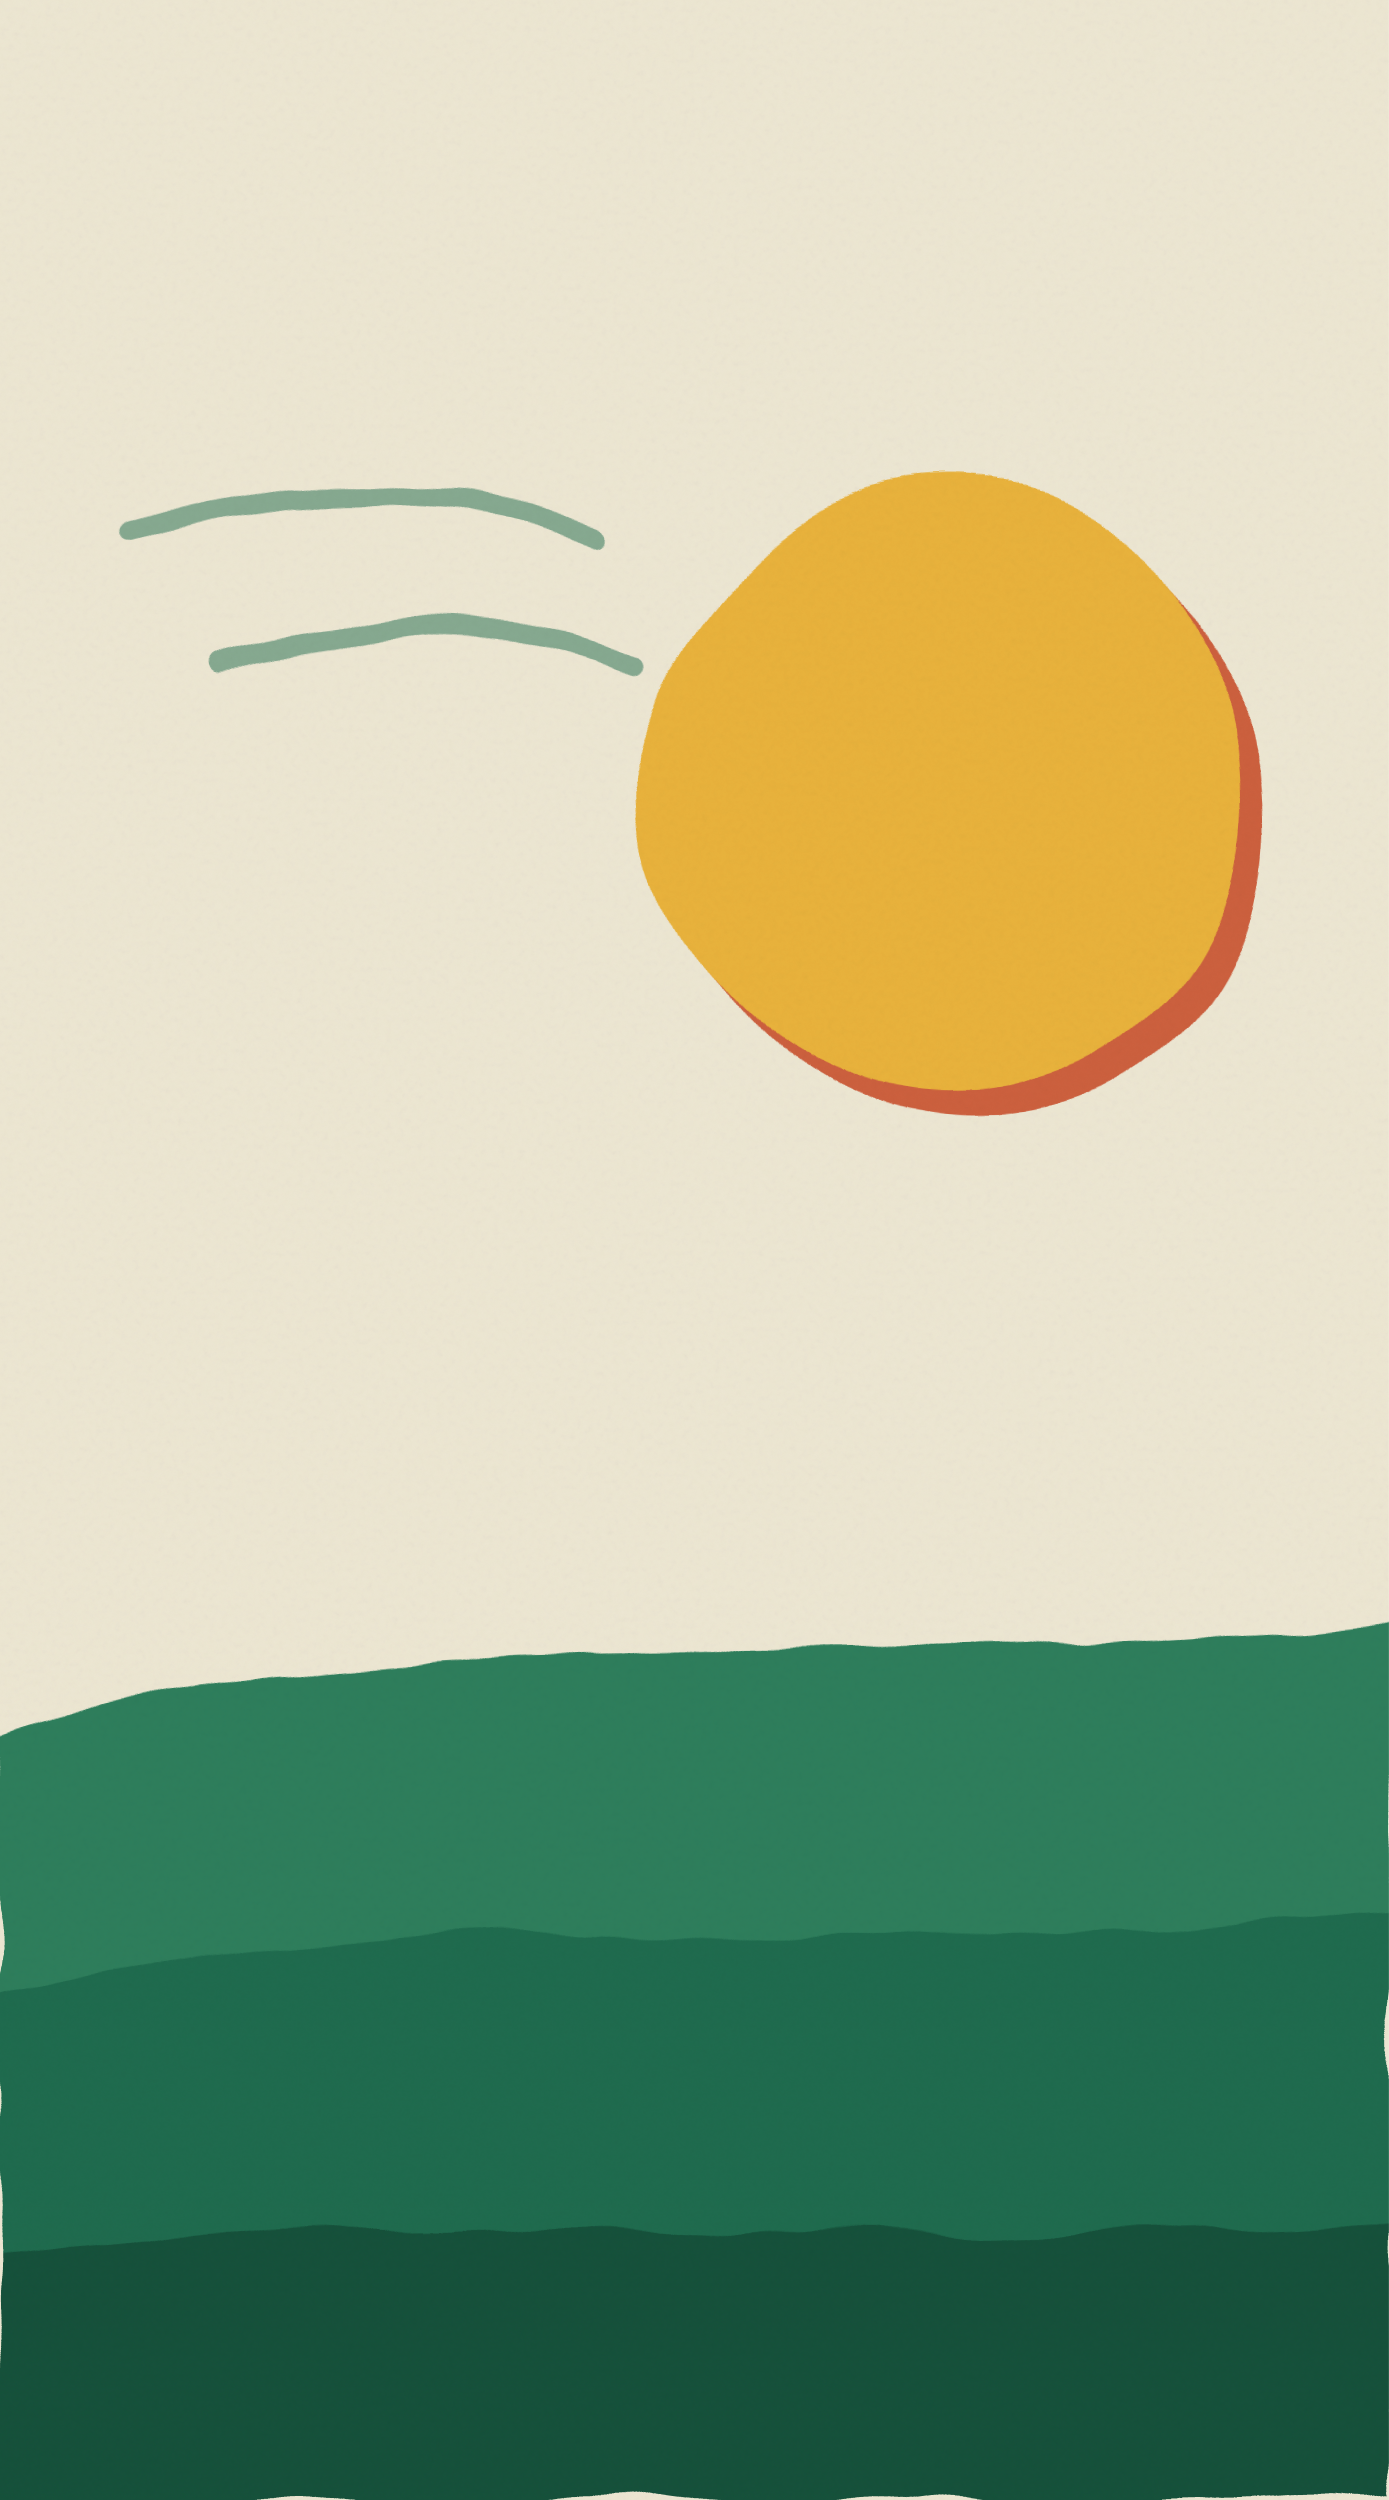
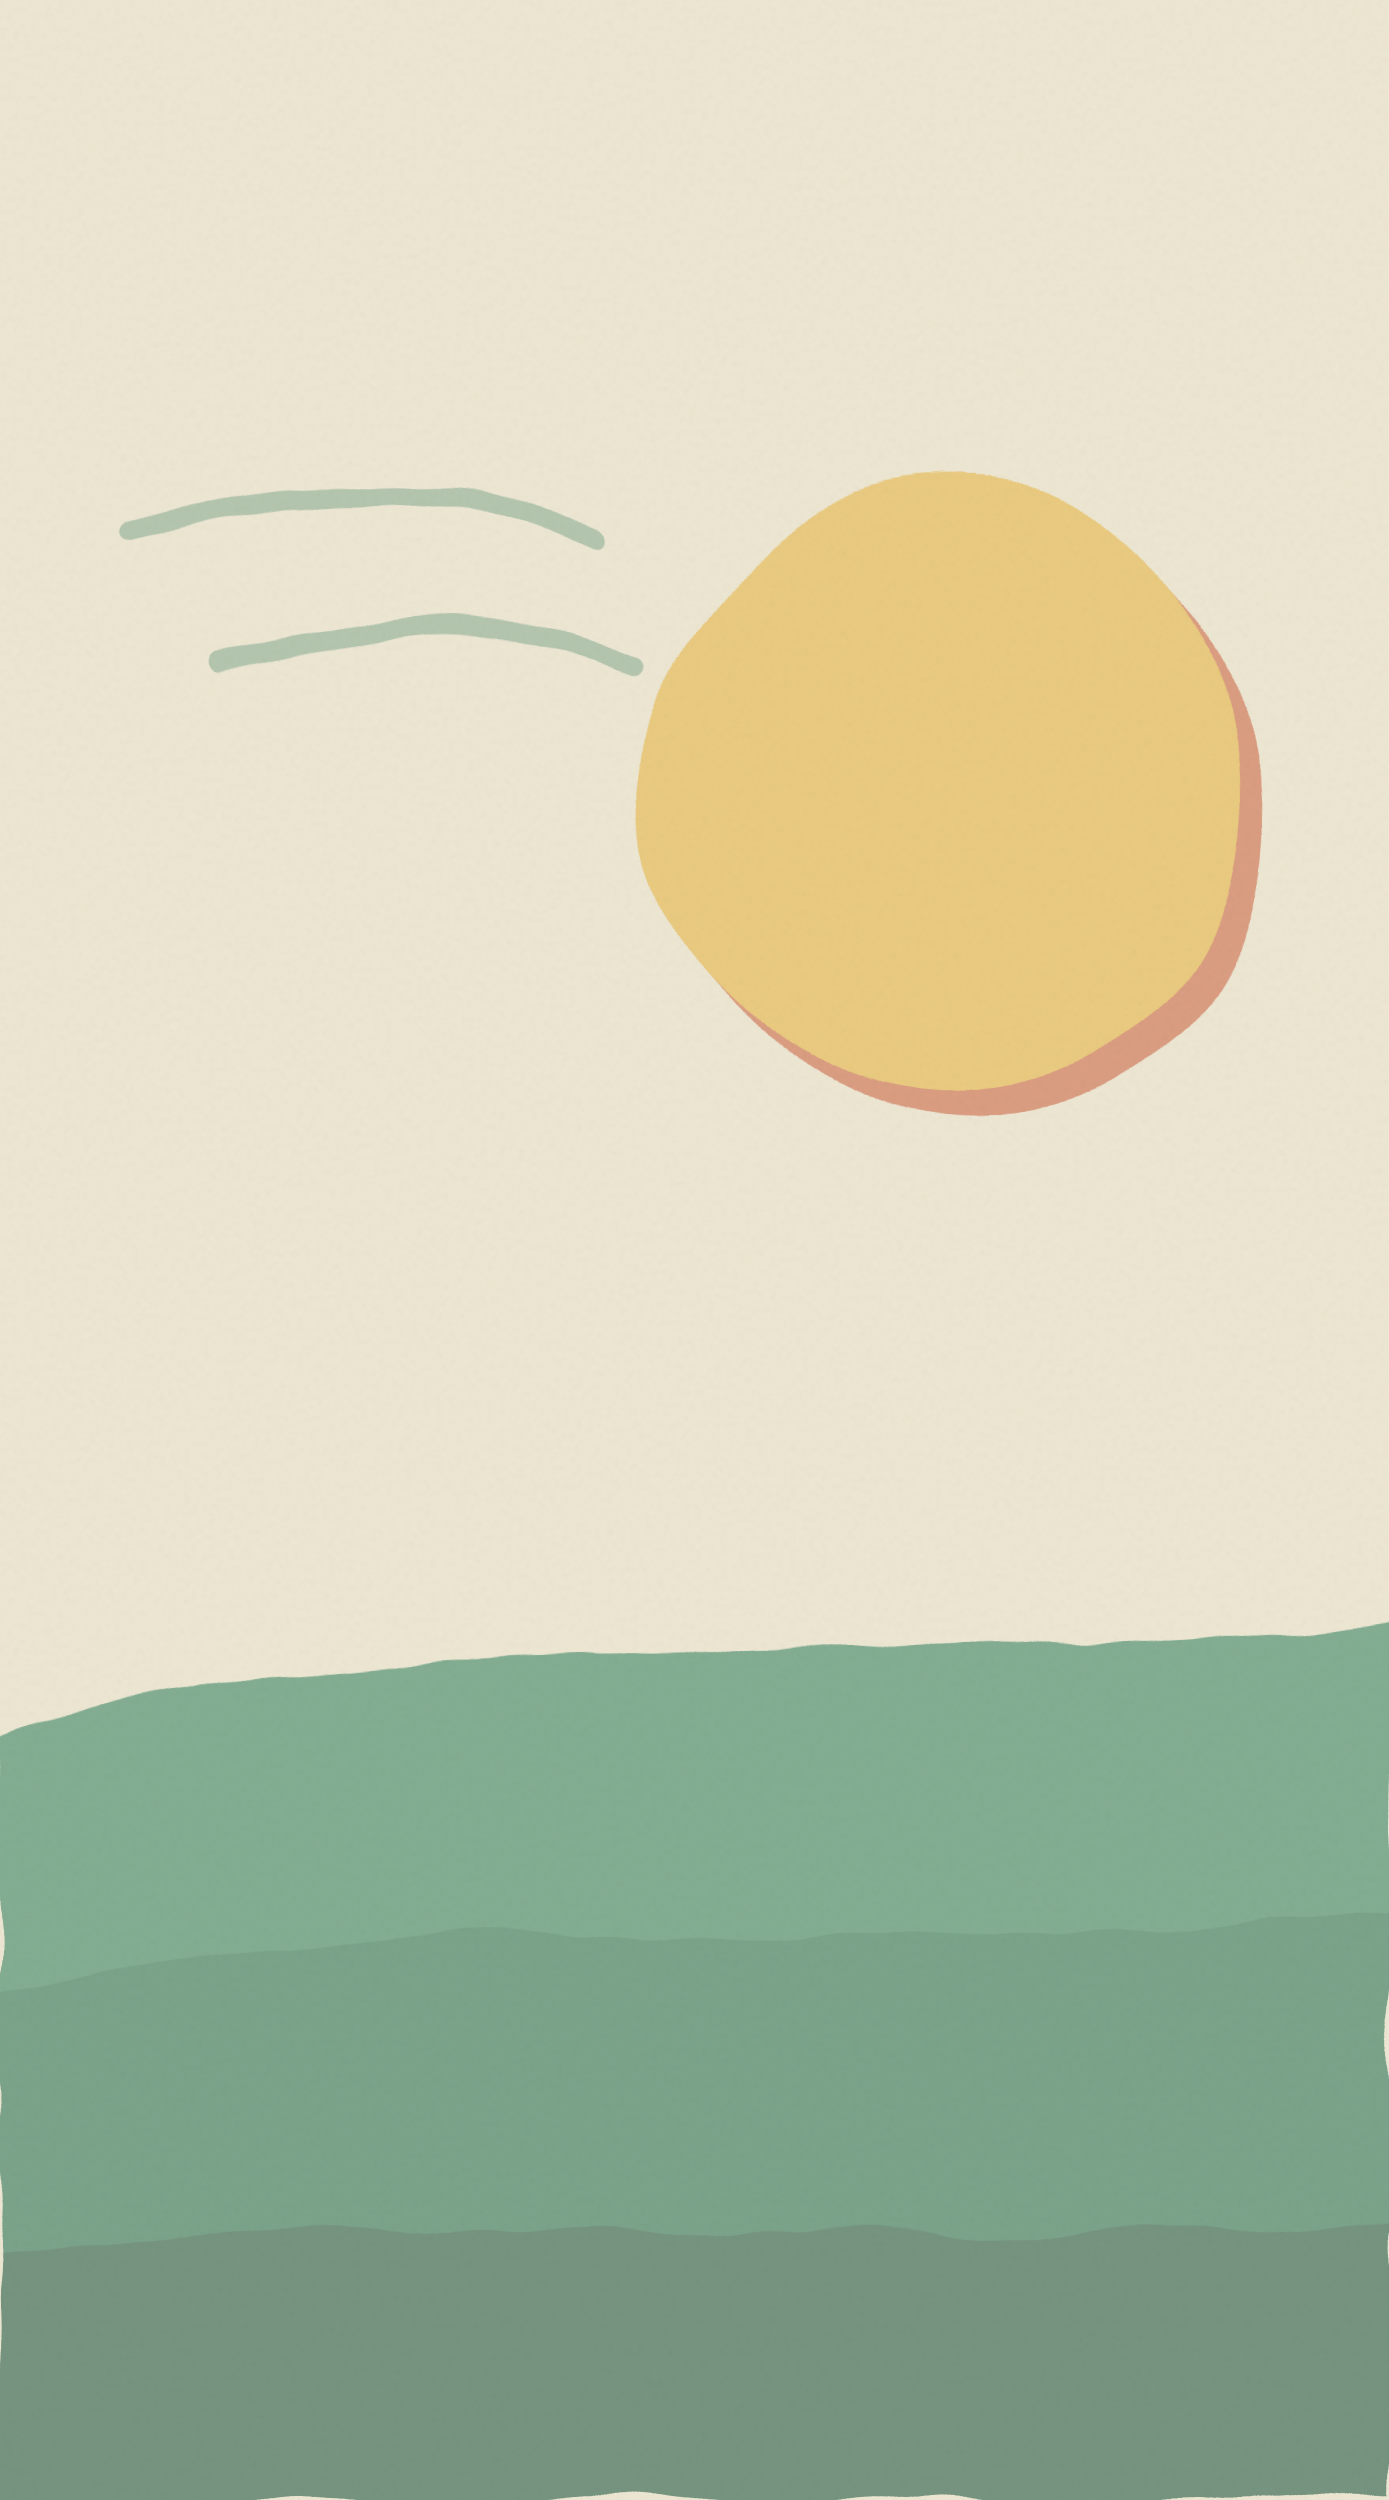
<svg xmlns="http://www.w3.org/2000/svg" viewBox="0 0 440 792" preserveAspectRatio="xMidYMid slice">
  <defs>
    <filter id="rough_jade" x="-25%" y="-25%" width="150%" height="150%">
      <feTurbulence type="fractalNoise" baseFrequency="0.016" numOctaves="3" seed="3" result="n" />
      <feDisplacementMap in="SourceGraphic" in2="n" scale="11" xChannelSelector="R" yChannelSelector="G" />
    </filter>
    <filter id="roughBig_jade" x="-30%" y="-30%" width="160%" height="160%">
      <feTurbulence type="fractalNoise" baseFrequency="0.009" numOctaves="2" seed="8" result="n" />
      <feDisplacementMap in="SourceGraphic" in2="n" scale="20" xChannelSelector="R" yChannelSelector="G" />
    </filter>
    <filter id="ink_jade">
      <feTurbulence type="fractalNoise" baseFrequency="0.7 0.9" numOctaves="2" seed="5" result="n" />
      <feColorMatrix in="n" type="matrix" values="0 0 0 0 0  0 0 0 0 0  0 0 0 0 0  0 0 0 0.5 0" result="a" />
      <feComposite in="a" in2="SourceAlpha" operator="in" />
    </filter>
    <filter id="paper_jade">
      <feTurbulence type="fractalNoise" baseFrequency="0.5" numOctaves="3" seed="12" />
      <feColorMatrix type="saturate" values="0" />
      <feComponentTransfer>
        <feFuncA type="table" tableValues="0 0.7" />
      </feComponentTransfer>
    </filter>
  </defs>
  <rect width="440" height="792" fill="#ECE6D2" />
  <circle cx="300" cy="250" r="96" fill="#C9512E" opacity="0.9" filter="url(#roughBig_jade)" transform="translate(7,8)" />
  <circle cx="300" cy="250" r="96" fill="#E8B23C" filter="url(#roughBig_jade)" />
  <g filter="url(#rough_jade)">
    <path d="M -30 560 C 120 500, 250 540, 470 510 L 470 822 L -30 822 Z" fill="#2E7E5C" />
    <path d="M -30 640 C 140 590, 300 630, 470 600 L 470 822 L -30 822 Z" fill="#1F6B4E" />
    <path d="M -30 720 C 120 690, 320 720, 470 700 L 470 822 L -30 822 Z" fill="#16513B" />
  </g>
  <g filter="url(#rough_jade)" fill="none" stroke="#1F6B4E" stroke-width="6" stroke-linecap="round" opacity="0.5">
    <path d="M 40 170 q 80 -26 150 0" />
    <path d="M 70 210 q 70 -22 130 0" />
  </g>
+   <rect width="440" height="792" fill="#ECE6D2" opacity="0.45" />
  <rect width="440" height="792" filter="url(#paper_jade)" opacity="0.08" style="mix-blend-mode:multiply" />
</svg>
